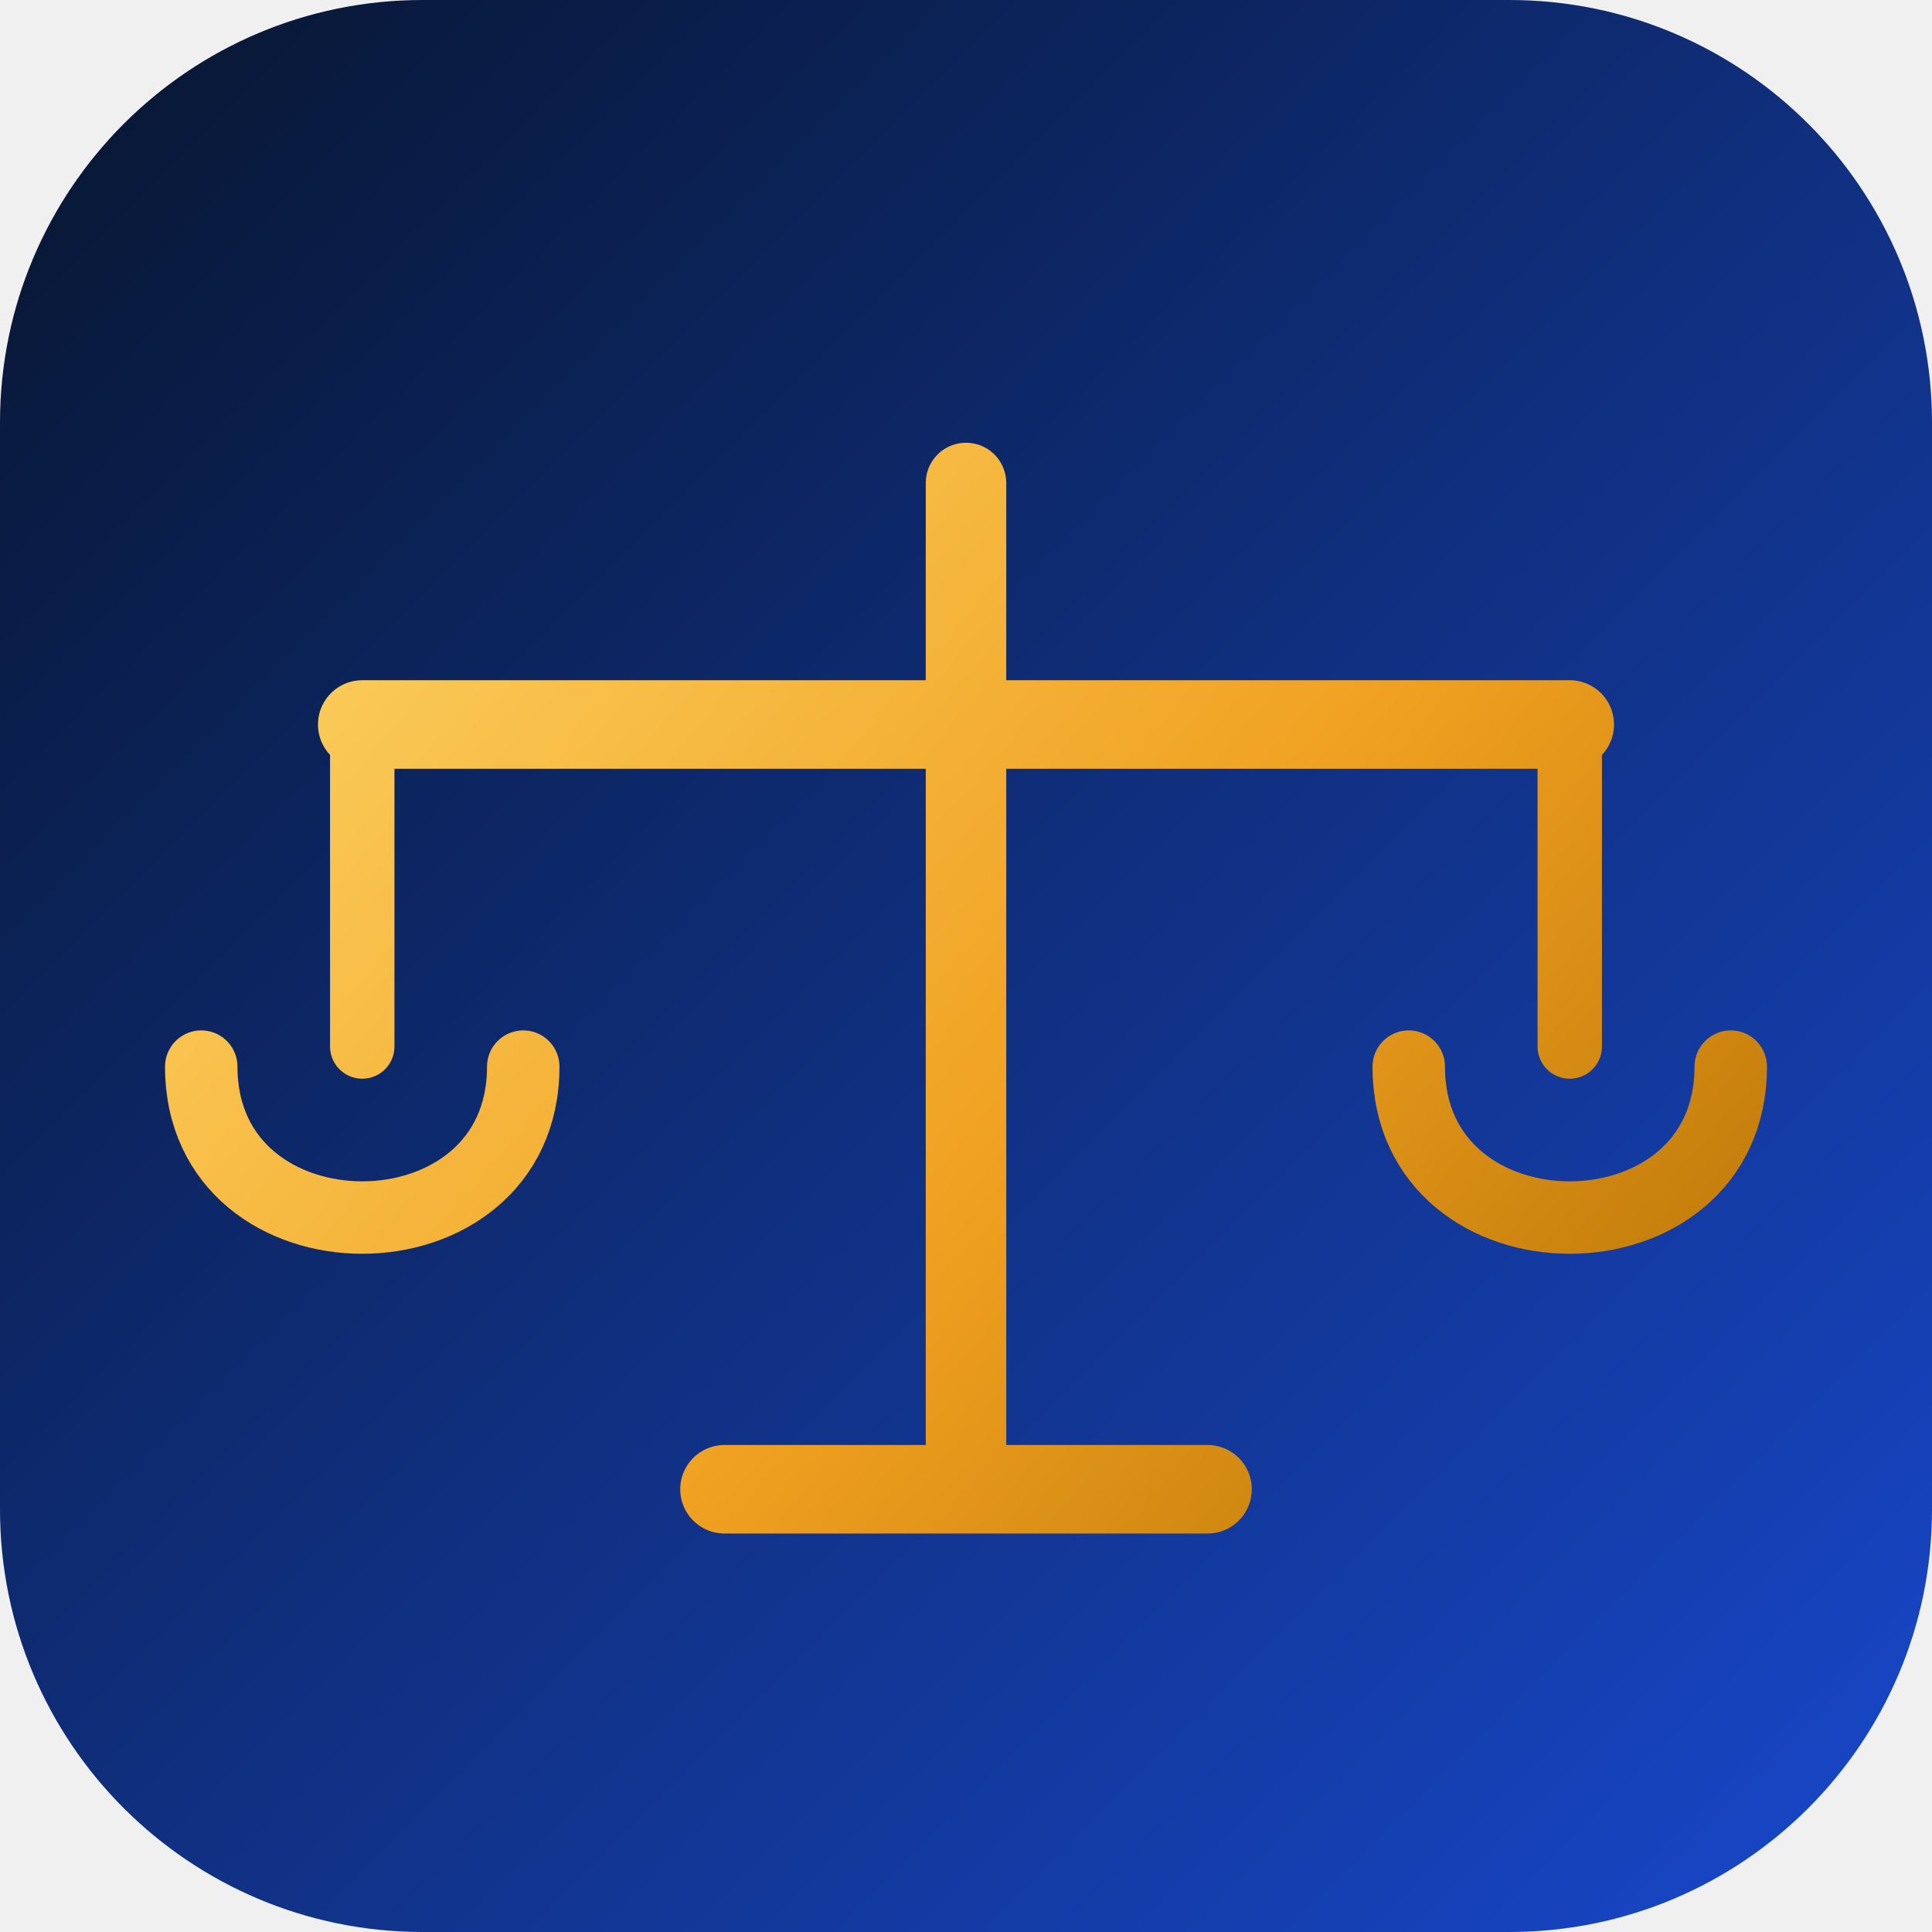
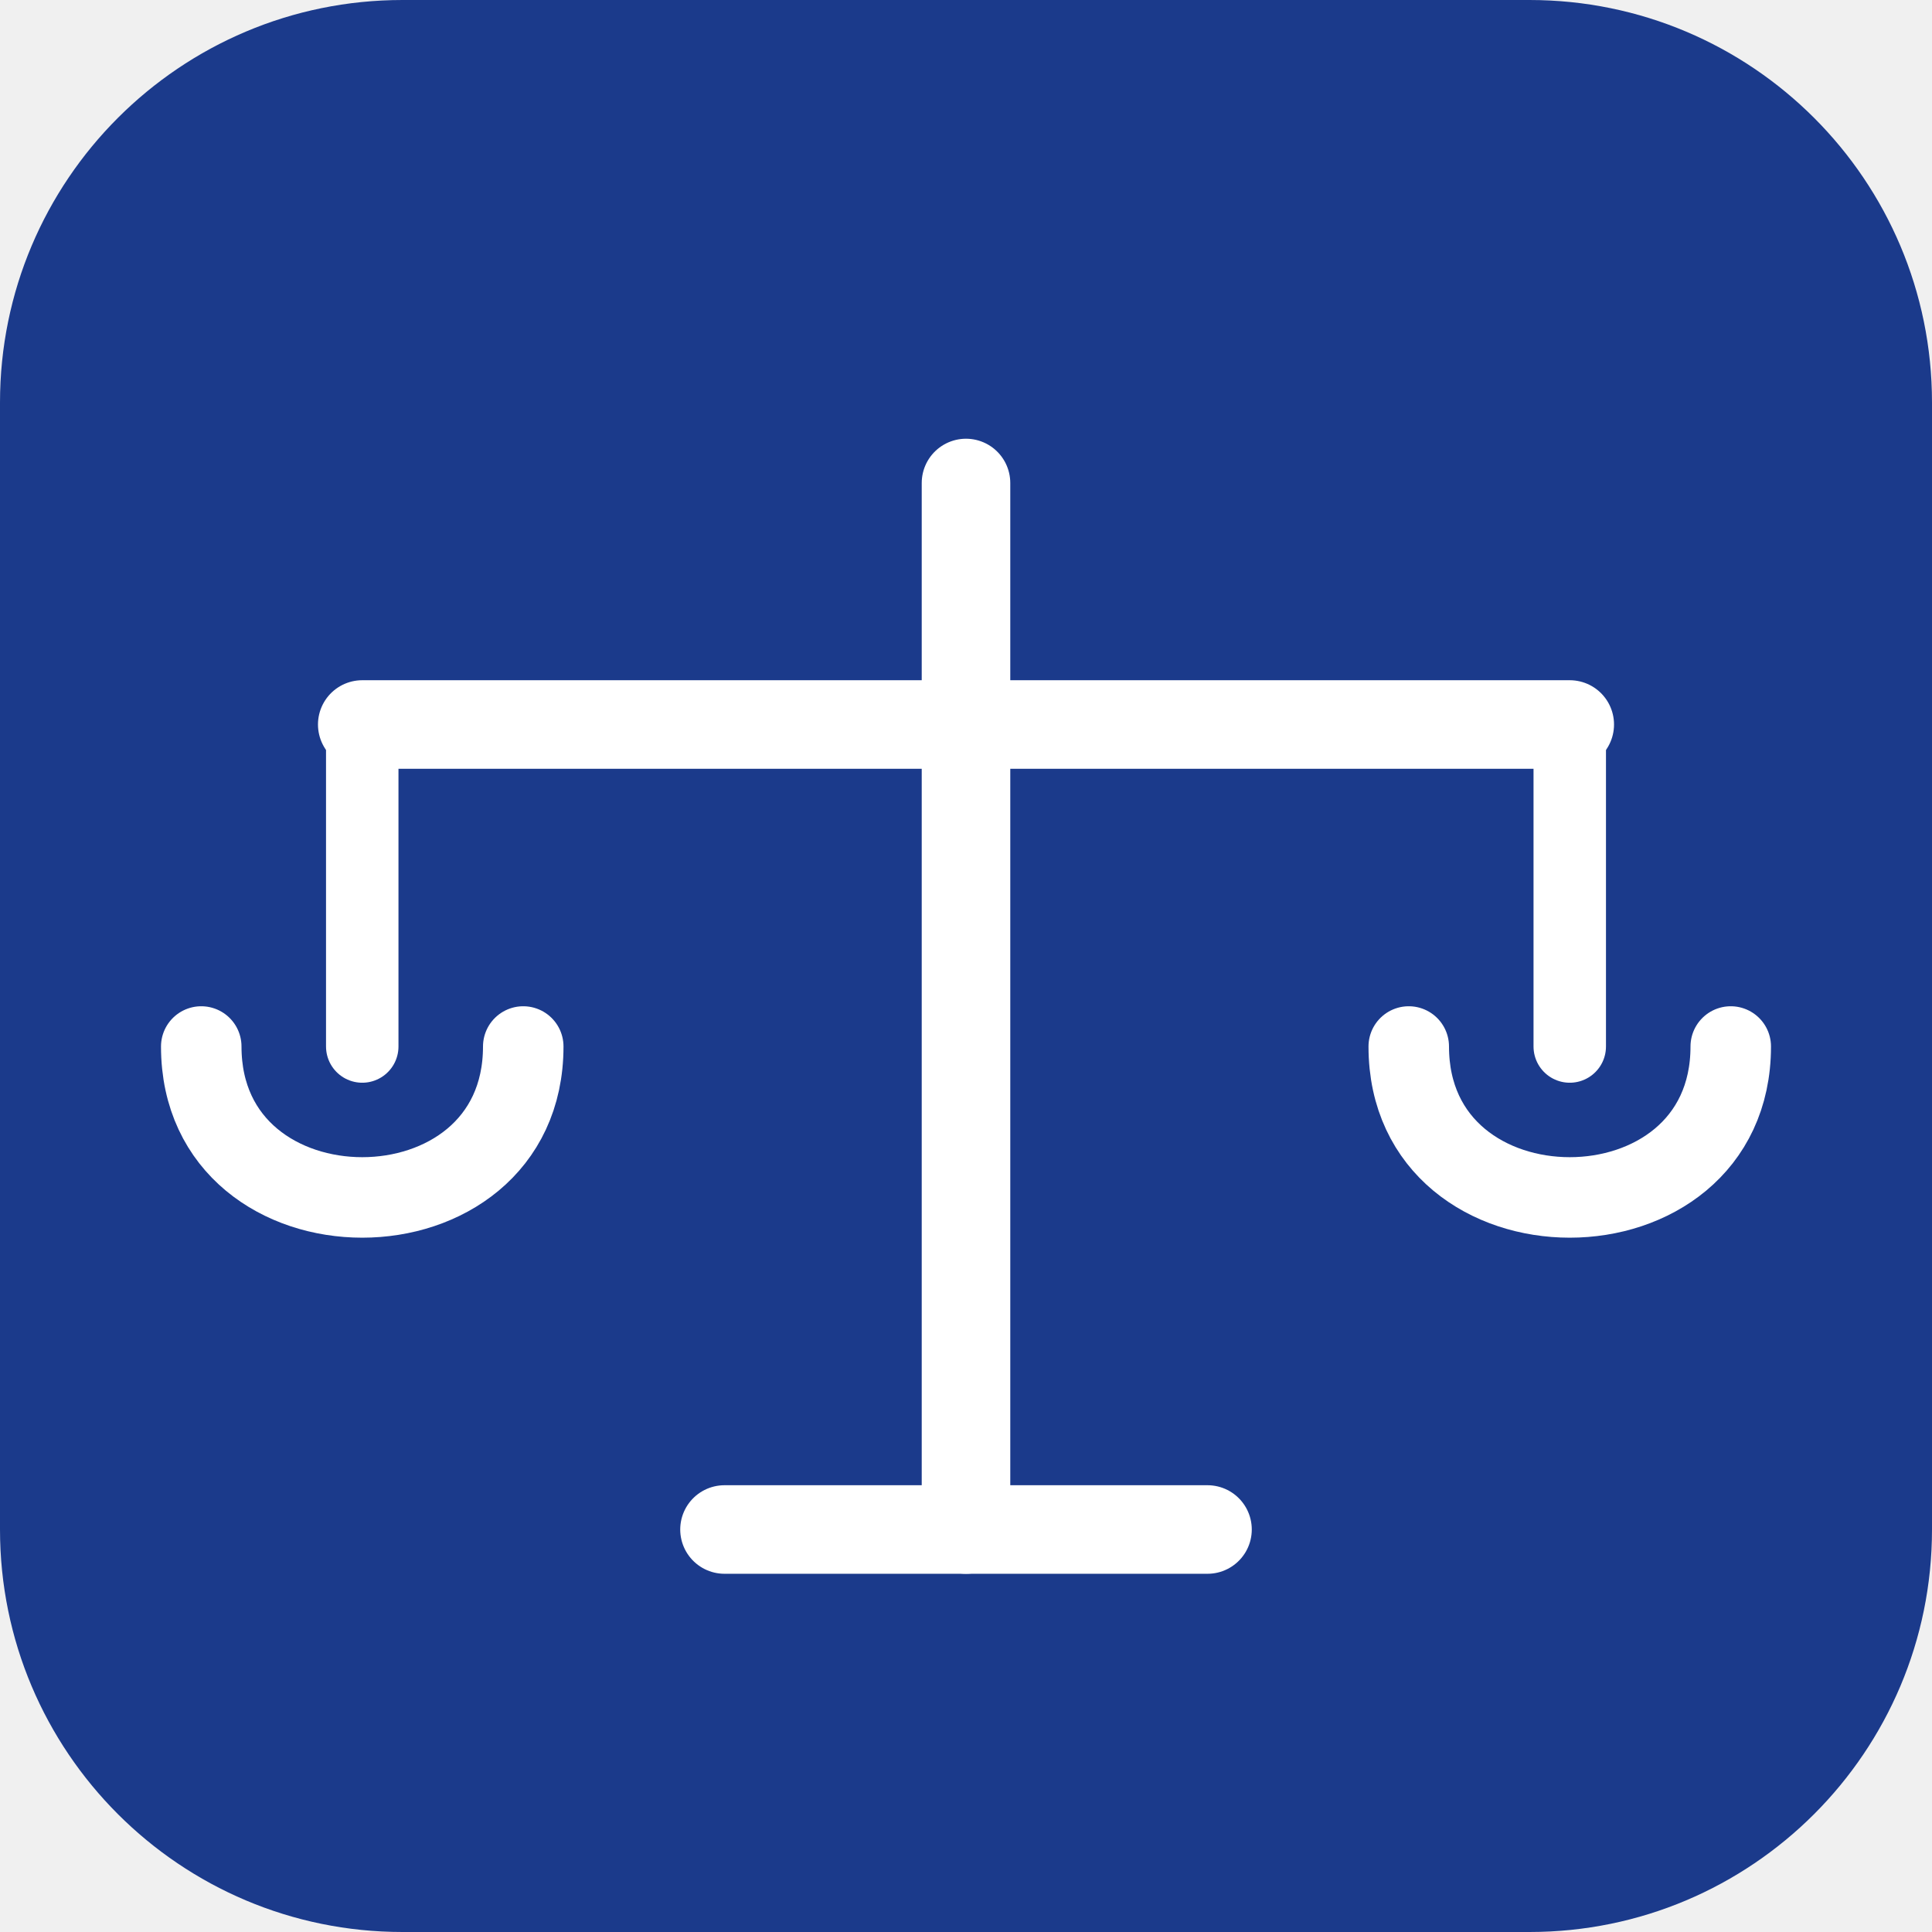
<svg xmlns="http://www.w3.org/2000/svg" viewBox="0 0 48 48" fill="none">
-   <defs>
-     <linearGradient id="bg" x1="0" y1="0" x2="48" y2="48" gradientUnits="userSpaceOnUse">
-       <stop offset="0%" stop-color="#07152E" />
-       <stop offset="100%" stop-color="#1848CC" />
-     </linearGradient>
-     <linearGradient id="gl" x1="9" y1="11" x2="39" y2="37" gradientUnits="userSpaceOnUse">
-       <stop offset="0%" stop-color="#FCD060" />
-       <stop offset="60%" stop-color="#F0A020" />
-       <stop offset="100%" stop-color="#C07B0A" />
-     </linearGradient>
-   </defs>
-   <rect width="48" height="48" rx="10.5" fill="url(#bg)" />
-   <line x1="24" y1="12" x2="24" y2="37" stroke="url(#gl)" stroke-width="2" stroke-linecap="round" />
-   <line x1="9" y1="18" x2="39" y2="18" stroke="url(#gl)" stroke-width="2.2" stroke-linecap="round" />
-   <line x1="9" y1="18" x2="9" y2="26" stroke="url(#gl)" stroke-width="1.6" stroke-linecap="round" />
-   <path d="M 5 26.5 C 5 31.5 13 31.5 13 26.5" stroke="url(#gl)" stroke-width="1.8" stroke-linecap="round" fill="none" />
-   <line x1="39" y1="18" x2="39" y2="26" stroke="url(#gl)" stroke-width="1.6" stroke-linecap="round" />
-   <path d="M 35 26.5 C 35 31.5 43 31.5 43 26.5" stroke="url(#gl)" stroke-width="1.8" stroke-linecap="round" fill="none" />
-   <line x1="18" y1="37" x2="30" y2="37" stroke="url(#gl)" stroke-width="2.2" stroke-linecap="round" />
+   <rect width="48" height="48" rx="10" fill="#1B3A8B" />
+   <line x1="24" y1="12" x2="24" y2="38" stroke="white" stroke-width="2.2" stroke-linecap="round" />
+   <line x1="9" y1="18" x2="39" y2="18" stroke="white" stroke-width="2.2" stroke-linecap="round" />
+   <line x1="9" y1="18" x2="9" y2="26" stroke="white" stroke-width="1.8" stroke-linecap="round" />
+   <path d="M 5 26 C 5 31 13 31 13 26" stroke="white" stroke-width="2" stroke-linecap="round" fill="none" />
+   <line x1="39" y1="18" x2="39" y2="26" stroke="white" stroke-width="1.8" stroke-linecap="round" />
+   <path d="M 35 26 C 35 31 43 31 43 26" stroke="white" stroke-width="2" stroke-linecap="round" fill="none" />
+   <line x1="18" y1="38" x2="30" y2="38" stroke="white" stroke-width="2.2" stroke-linecap="round" />
</svg>
